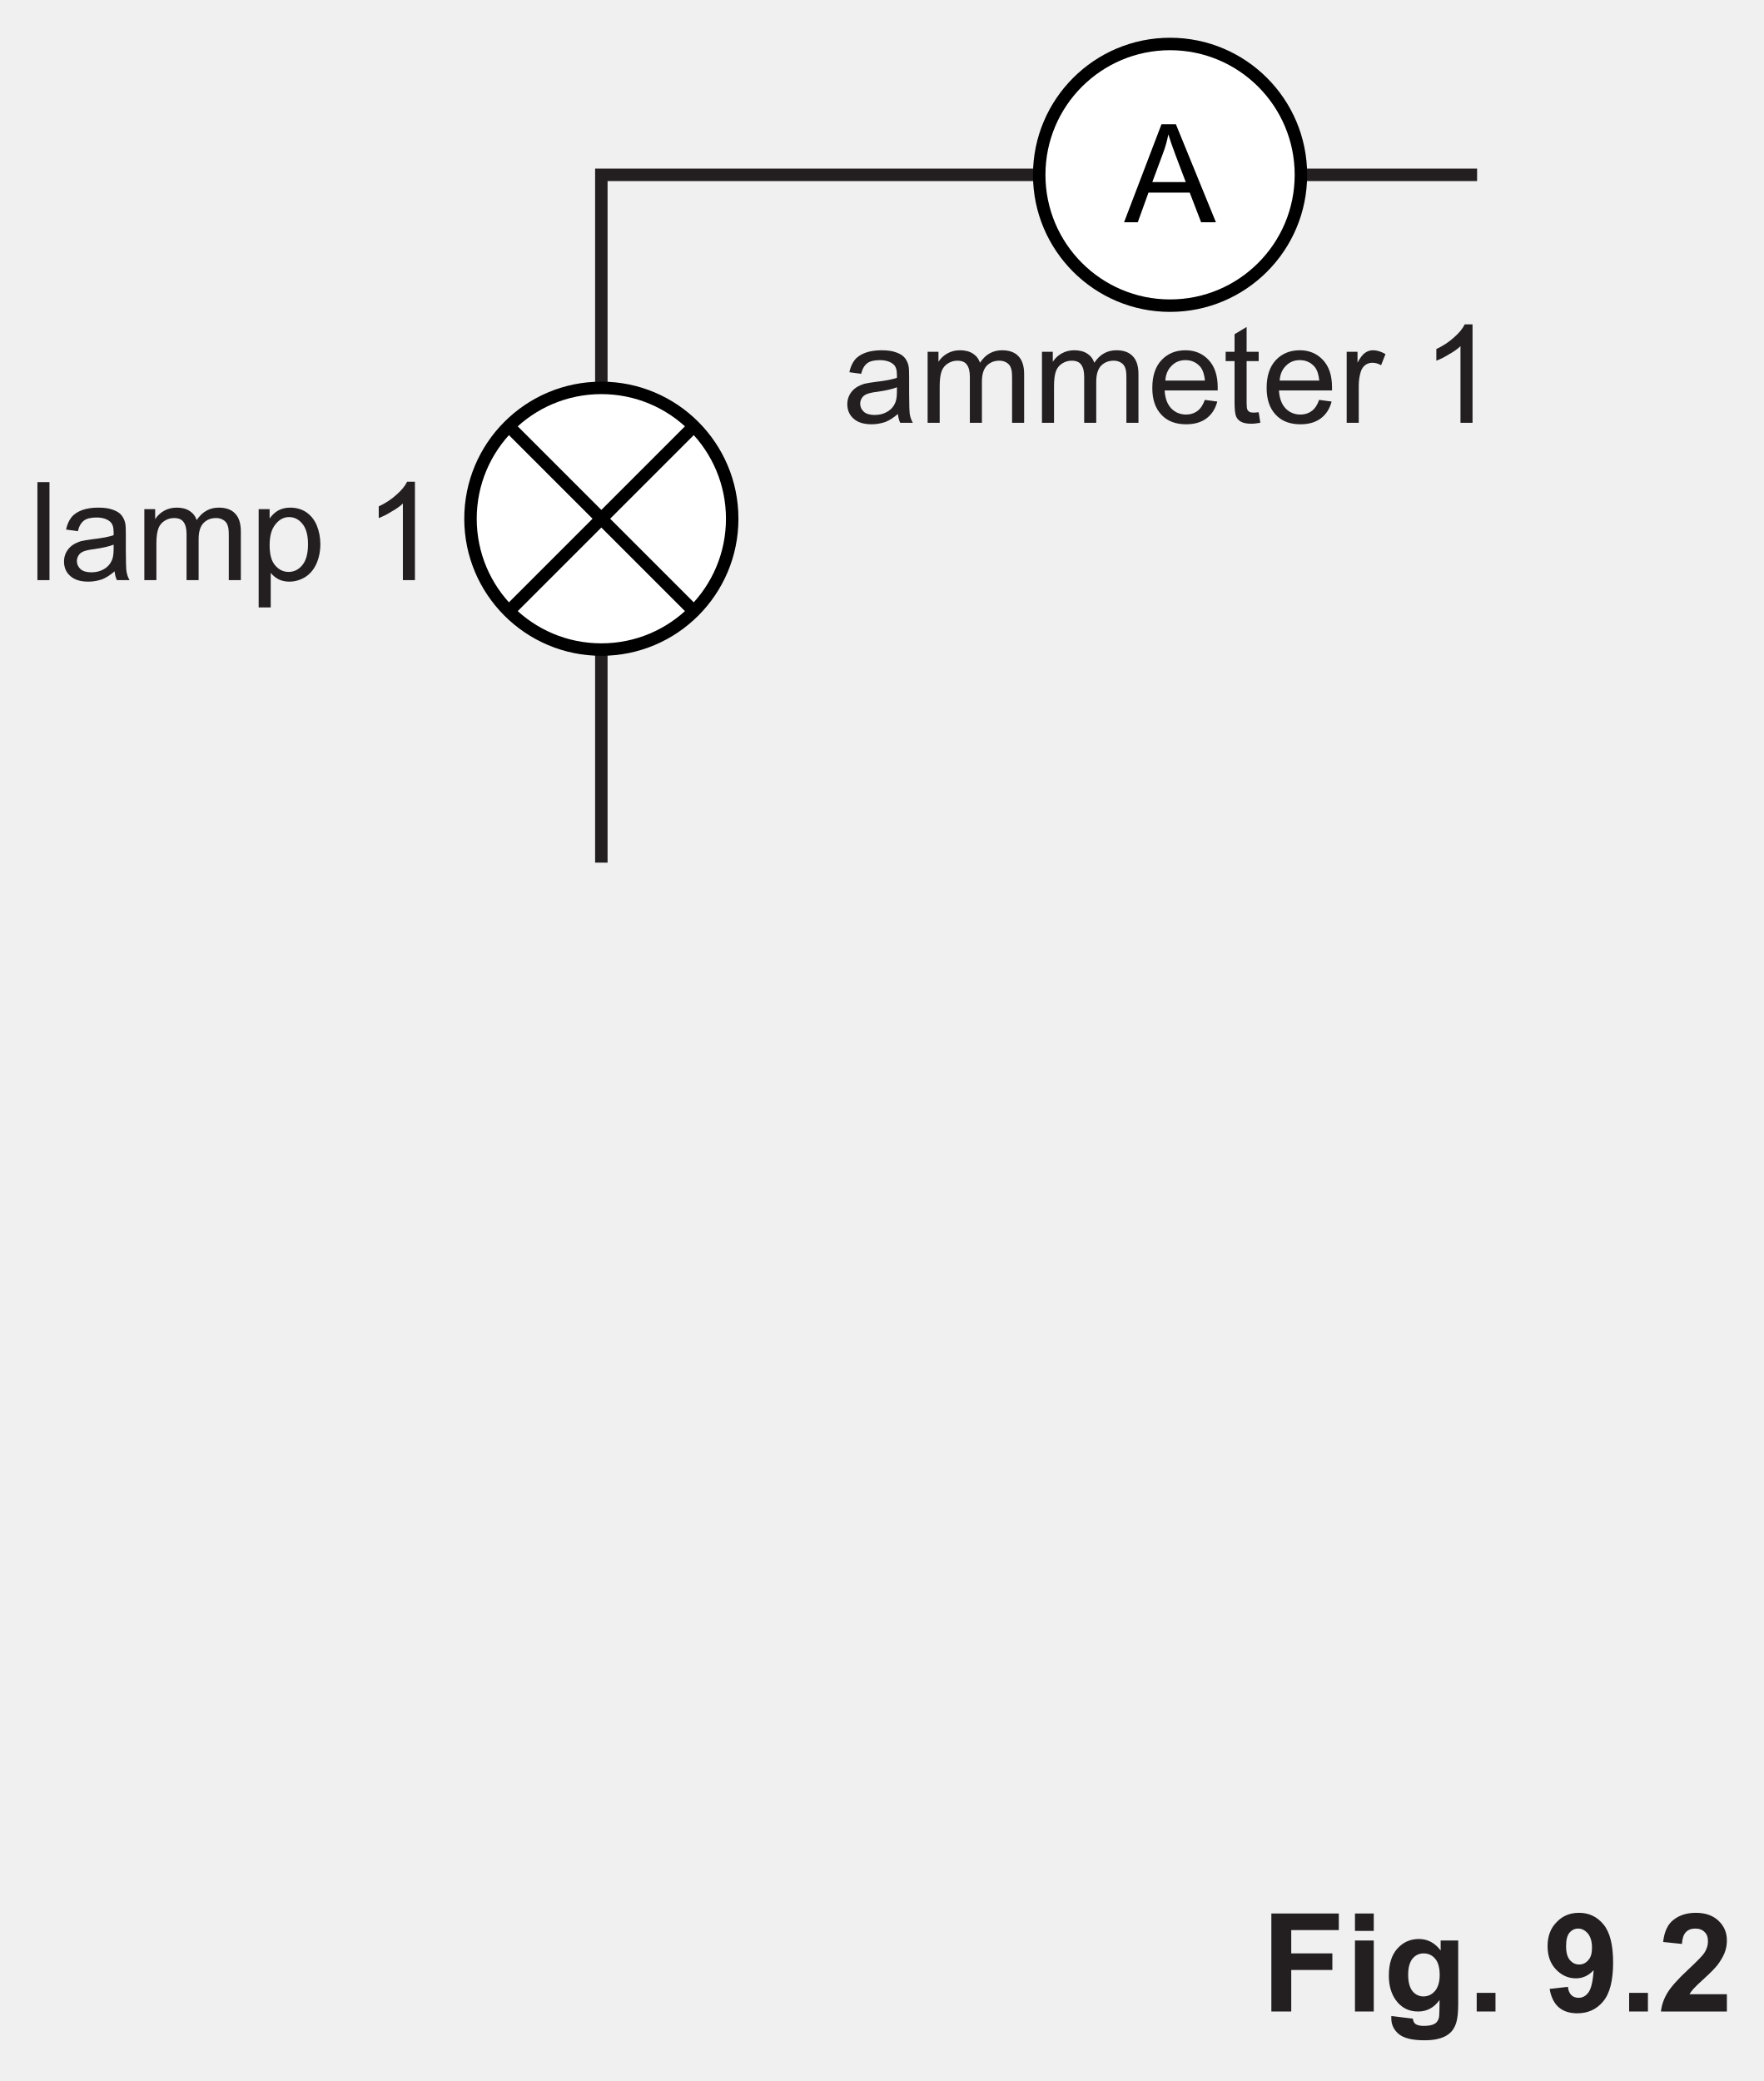
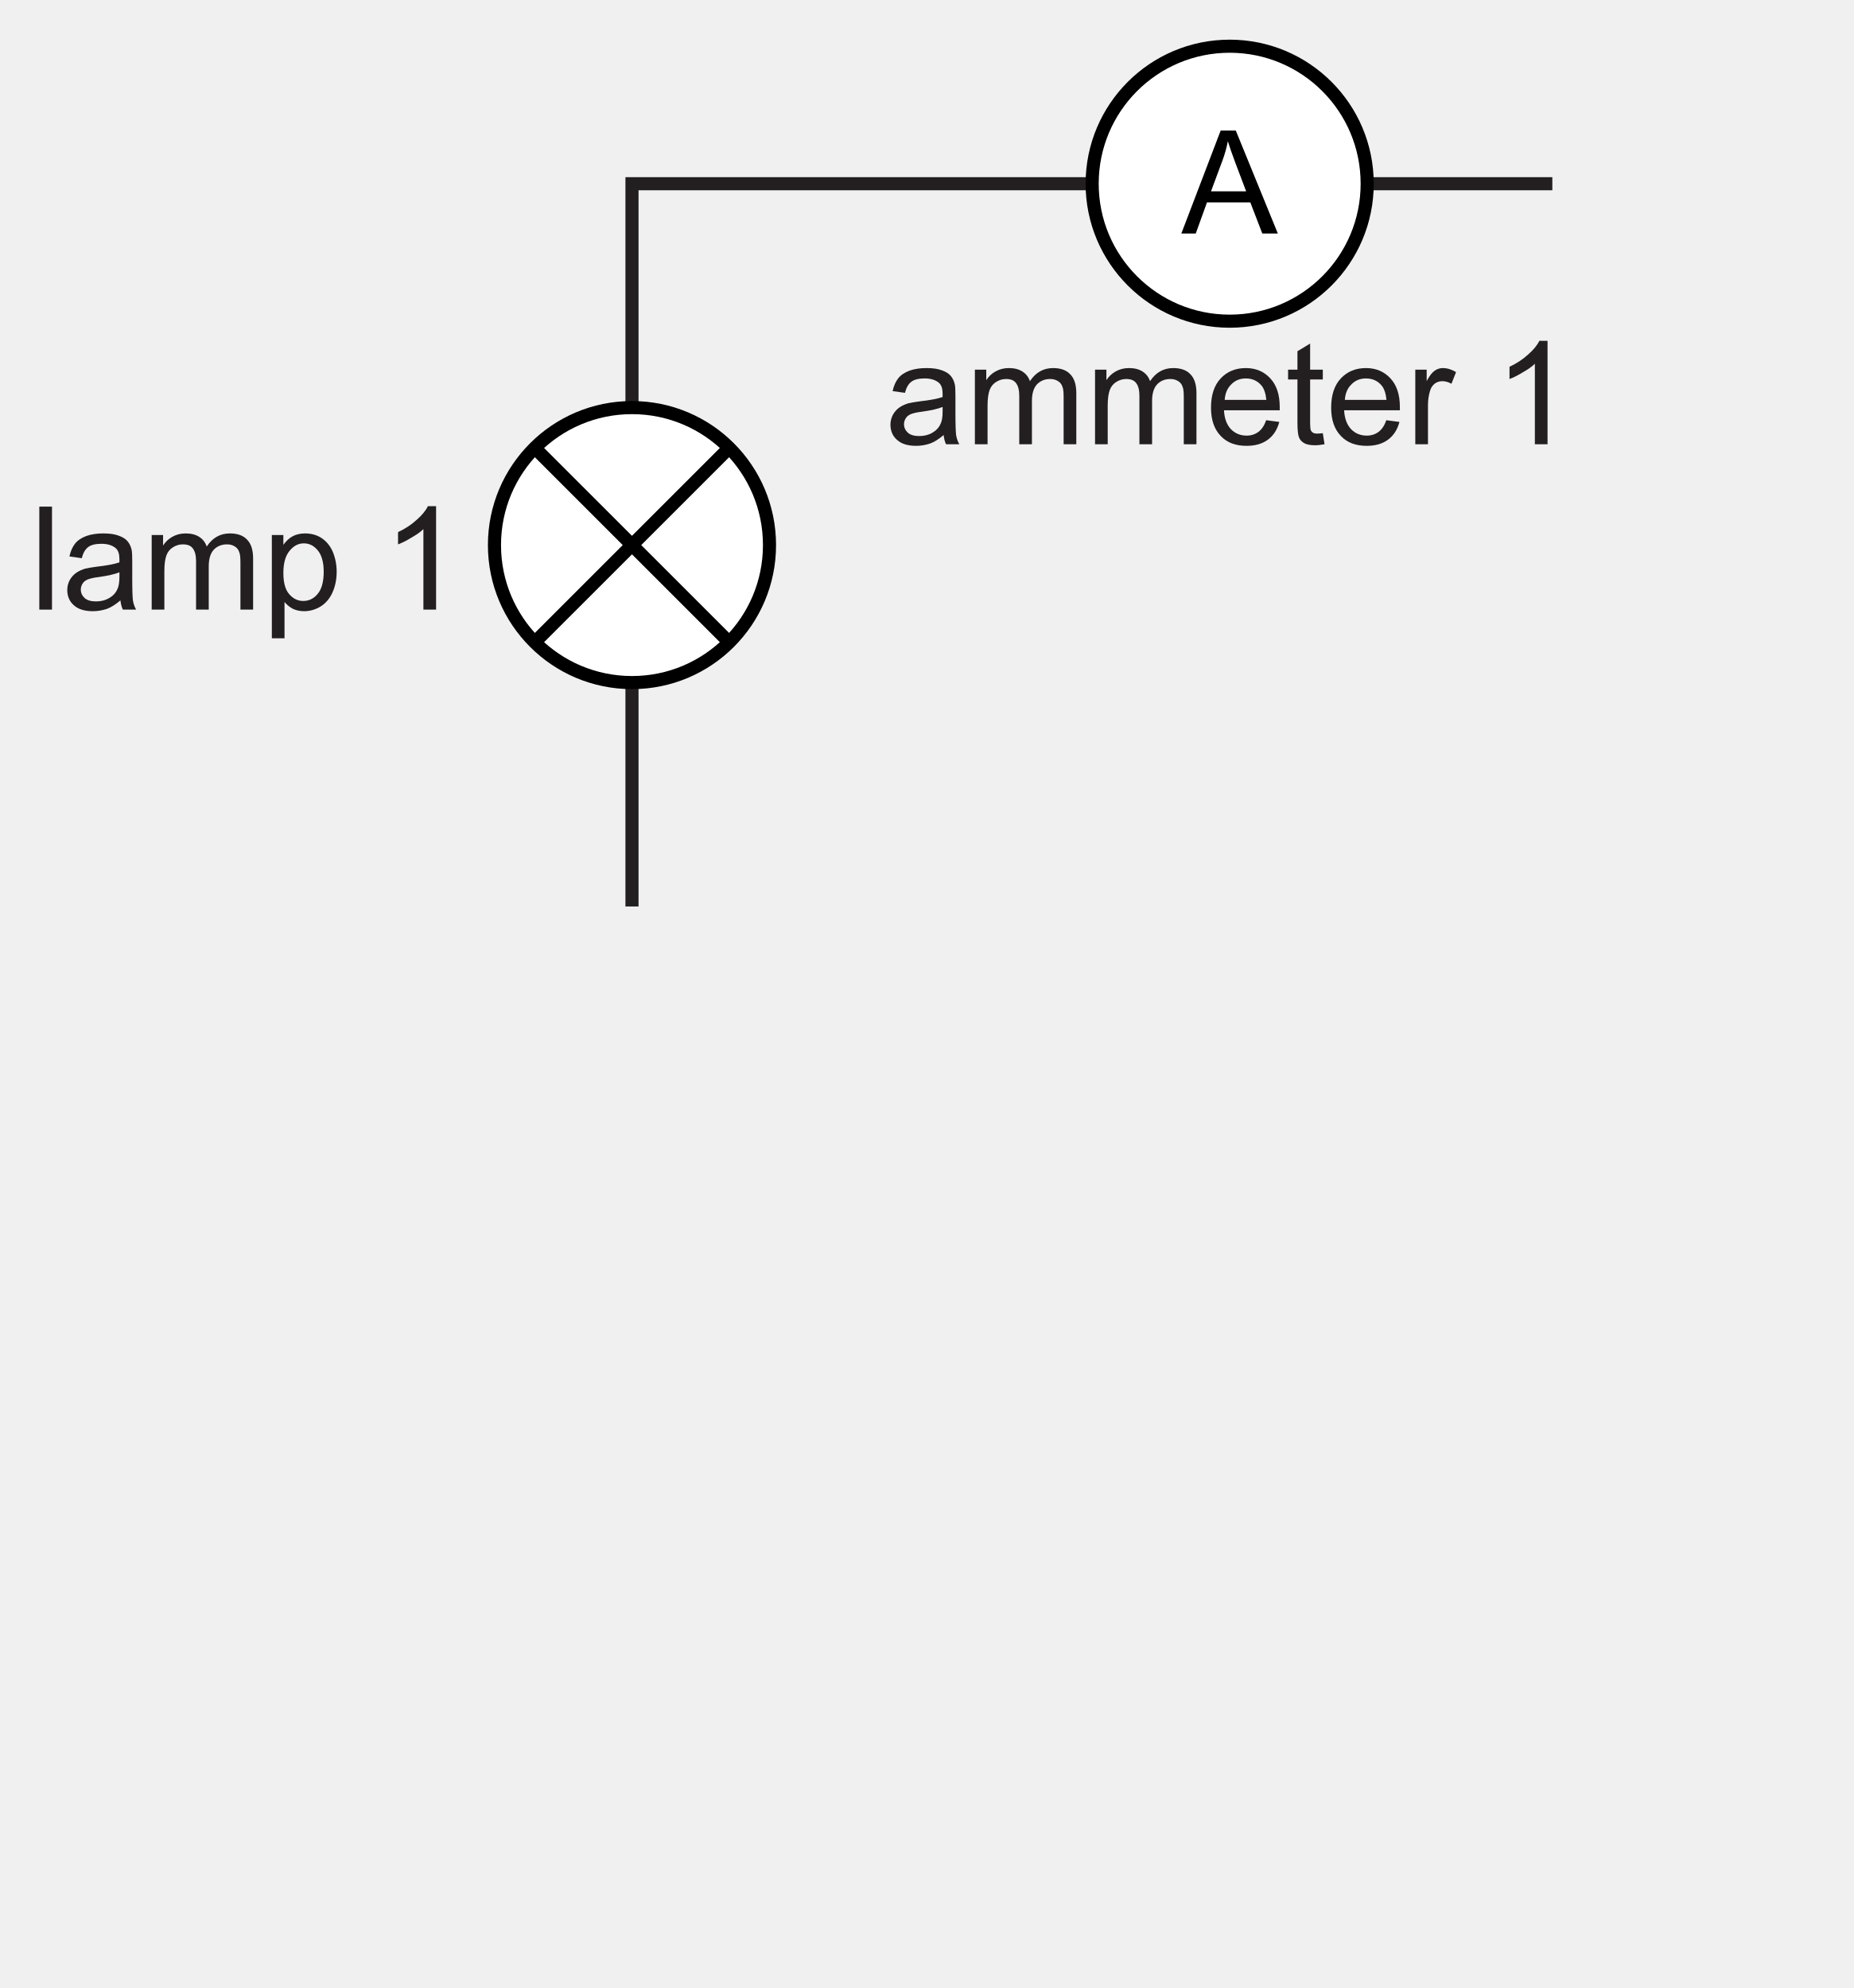
- <svg xmlns="http://www.w3.org/2000/svg" xmlns:xlink="http://www.w3.org/1999/xlink" data-id="0625_2025ON_31_q09c_fig9-2" data-width-mm="49.92" data-height-mm="58.91" data-measure="false" data-source="0625/31 ON 2025 p13" version="1.1" width="141.5" height="167" viewBox="0 0 141.5 167">
+ <svg xmlns="http://www.w3.org/2000/svg" xmlns:xlink="http://www.w3.org/1999/xlink" data-id="0625_2025ON_31_q09c_fig9-2" data-width-mm="49.92" data-height-mm="53.56" data-measure="false" data-source="0625/31 ON 2025 p13" version="1.1" width="141.5" height="151.823" viewBox="0 0 141.5 151.823">
  <defs>
    <clipPath id="clip_1">
-       <path transform="matrix(1,0,0,-1,-177.5,346.389)" d="M177.5 179.389H319V346.389H177.5Z" />
+       <path transform="matrix(1,0,0,-1,-177.499,346.389)" d="M177.5 194.565H319V346.389H177.5Z" />
    </clipPath>
    <clipPath id="clip_2">
-       <path transform="matrix(1,0,0,-1,-177.5,346.389)" d="M0 0H595.275V841.889H0Z" />
+       <path transform="matrix(1,0,0,-1,-177.499,346.389)" d="M0 0H595.275V841.889H0Z" />
    </clipPath>
    <clipPath id="clip_3">
      <path transform="matrix(1,0,0,-1,-177.462,346.374)" d="M49.445 34.471H546.308V802.690H49.445Z" />
    </clipPath>
    <clipPath id="clip_4">
      <path transform="matrix(1,0,0,-1,-177.462,346.374)" d="M0-.000H595.276V841.889H0Z" clip-rule="evenodd" />
    </clipPath>
    <clipPath id="clip_5">
      <path transform="matrix(1,0,0,-1,-177.462,346.374)" d="M0 841.889H595.276V-.000H0Z" clip-rule="evenodd" />
    </clipPath>
    <clipPath id="clip_6">
      <path transform="matrix(1,0,0,-1,-177.462,346.374)" d="M159.427 592.545H435.849V754.051H159.427Z" />
    </clipPath>
    <clipPath id="clip_7">
      <path transform="matrix(1,0,0,-1,-177.462,346.374)" d="M159.427 592.545H435.849V754.051H159.427Z" />
    </clipPath>
    <clipPath id="clip_8">
      <path transform="matrix(1,0,0,-1,-177.462,346.374)" d="M159.427 592.545H435.849V754.051H159.427Z" />
    </clipPath>
    <clipPath id="clip_9">
      <path transform="matrix(1,0,0,-1,-177.462,346.374)" d="M159.427 592.545H435.849V754.051H159.427Z" />
    </clipPath>
    <clipPath id="clip_10">
      <path transform="matrix(1,0,0,-1,-177.462,346.374)" d="M159.427 592.545H435.849V754.051H159.427Z" />
    </clipPath>
    <clipPath id="clip_11">
      <path transform="matrix(1,0,0,-1,-177.462,346.374)" d="M159.427 592.545H435.849V754.051H159.427Z" />
    </clipPath>
    <clipPath id="clip_12">
      <path transform="matrix(1,0,0,-1,-177.462,346.374)" d="M159.427 592.545H435.849V754.051H159.427Z" />
    </clipPath>
    <clipPath id="clip_13">
      <path transform="matrix(1,0,0,-1,-177.462,346.374)" d="M179.773 277.147H297.638V343.345H179.773Z" />
    </clipPath>
    <path id="font_14_20" d="M.321 .641C.333 .602 .350 .552 .373 .491L.448 .293H.204L.282 .503C.299 .548 .312 .594 .321 .641M.271 .715-.002 0H.098L.176 .216H.477L.560 0H.668L.376 .715H.271Z" />
    <clipPath id="clip_15">
      <path transform="matrix(1,0,0,-1,-177.462,346.374)" d="M179.773 277.147H297.638V343.345H179.773Z" />
    </clipPath>
    <path id="font_14_23" d="M.063 .715V0H.151V.715H.063Z" />
    <path id="font_14_14" d="M.397 .259V.227C.397 .188 .392 .159 .382 .140 .370 .114 .351 .094 .324 .079 .298 .064 .268 .057 .234 .057 .199 .057 .173 .065 .156 .080 .138 .097 .129 .116 .129 .139 .129 .154 .133 .167 .141 .180 .149 .194 .161 .202 .176 .209 .191 .215 .217 .222 .253 .226 .317 .235 .365 .246 .397 .259M.285 .529C.240 .529 .201 .523 .167 .511 .133 .498 .107 .481 .089 .458 .071 .435 .058 .406 .050 .369L.136 .357C.145 .394 .160 .419 .180 .434 .199 .449 .230 .457 .272 .457 .316 .457 .349 .446 .372 .426 .389 .411 .397 .386 .397 .351 .397 .348 .397 .340 .397 .328 .363 .316 .310 .306 .239 .298 .204 .293 .178 .289 .161 .285 .138 .278 .117 .269 .098 .256 .079 .243 .064 .226 .052 .205 .041 .184 .035 .161 .035 .136 .035 .093 .050 .057 .081 .030 .112 .002 .156-.011 .213-.011 .247-.011 .279-.005 .310 .005 .340 .016 .371 .036 .404 .064 .407 .039 .412 .018 .421 0H.513C.502 .019 .495 .040 .491 .062 .488 .083 .486 .135 .486 .216V.333C.486 .372 .485 .399 .482 .414 .477 .438 .467 .458 .454 .474 .441 .490 .421 .503 .393 .513 .365 .524 .329 .529 .285 .529Z" />
    <path id="font_14_10" d="M.301 .529C.266 .529 .236 .521 .209 .506 .182 .491 .160 .470 .144 .445V.518H.065V0H.153V.268C.153 .315 .158 .351 .167 .376 .176 .401 .192 .420 .213 .433 .234 .446 .256 .453 .281 .453 .314 .453 .337 .444 .351 .424 .366 .404 .373 .375 .373 .336V0H.461V.300C.461 .353 .473 .392 .497 .417 .521 .441 .551 .453 .588 .453 .610 .453 .626 .448 .641 .439 .656 .430 .667 .417 .672 .401 .679 .386 .681 .361 .681 .326V0H.769V.355C.769 .414 .755 .458 .727 .486 .700 .515 .660 .529 .608 .529 .542 .529 .488 .5 .447 .438 .437 .467 .420 .489 .395 .505 .370 .521 .339 .529 .301 .529Z" />
    <path id="font_14_17" d="M.287 .460C.325 .460 .357 .444 .384 .411 .411 .378 .425 .329 .425 .263 .425 .194 .411 .142 .383 .109 .356 .076 .322 .060 .283 .060 .245 .060 .212 .076 .185 .108 .158 .139 .145 .188 .145 .255 .145 .322 .159 .373 .188 .408 .217 .444 .250 .460 .287 .460M.295 .529C.263 .529 .233 .522 .209 .509 .185 .496 .164 .476 .145 .450V.518H.065V-.199H.153V.053C.168 .034 .187 .019 .210 .006 .233-.005 .260-.011 .289-.011 .329-.011 .367 0 .404 .022 .440 .045 .467 .077 .486 .119 .505 .162 .515 .209 .515 .263 .515 .311 .506 .357 .489 .399 .472 .440 .446 .472 .413 .495 .379 .518 .340 .529 .295 .529Z" />
    <path id="font_14_5" d="" />
    <path id="font_14_90" d="M.314 .718C.299 .687 .273 .655 .236 .623 .199 .589 .156 .561 .107 .538V.453C.134 .463 .165 .478 .200 .5 .234 .519 .263 .539 .283 .559V0H.371V.718H.314Z" />
    <path id="font_14_11" d="M.278 .457C.323 .457 .360 .440 .388 .406 .405 .384 .416 .351 .420 .308H.131C.134 .353 .149 .389 .177 .416 .204 .444 .238 .457 .278 .457M.278 .529C.206 .529 .148 .505 .103 .457 .058 .409 .036 .341 .036 .254 .036 .170 .058 .105 .103 .058 .147 .011 .207-.011 .283-.011 .343-.011 .392 .003 .431 .032 .470 .061 .496 .102 .510 .155L.419 .167C.406 .130 .388 .103 .365 .086 .342 .069 .315 .060 .283 .060 .240 .060 .203 .075 .174 .105 .145 .136 .129 .179 .126 .236H.513C.513 .247 .513 .254 .513 .259 .513 .345 .491 .411 .447 .458 .403 .505 .347 .529 .278 .529Z" />
    <path id="font_14_13" d="M.168 .699 .080 .646V.518H.015V.450H.080V.151C.080 .098 .084 .064 .091 .047 .098 .030 .110 .017 .128 .007 .145-.002 .170-.007 .202-.007 .222-.007 .243-.004 .268 .000L.256 .077C.240 .075 .227 .074 .218 .074 .205 .074 .195 .076 .188 .080 .181 .085 .176 .090 .173 .097 .170 .104 .168 .121 .168 .146V.450H.256V.518H.168V.699Z" />
    <path id="font_14_25" d="M.255 .529C.235 .529 .216 .523 .199 .511 .182 .500 .163 .476 .143 .439V.518H.064V0H.152V.270C.152 .307 .157 .342 .167 .373 .173 .393 .184 .409 .199 .421 .214 .432 .232 .438 .251 .438 .272 .438 .294 .432 .315 .420L.347 .501C.315 .520 .285 .529 .255 .529Z" />
-     <path id="font_14_97" d="M.072 .715V0H.217V.303H.517V.424H.217V.594H.564V.715H.072Z" />
-     <path id="font_14_38" d="M.071 .715V.588H.208V.715H.071M.071 .518V0H.208V.518H.071Z" />
-     <path id="font_14_40" d="M.294 .424C.328 .424 .356 .411 .378 .385 .400 .360 .411 .319 .411 .266 .411 .215 .399 .176 .376 .149 .353 .123 .325 .110 .292 .110 .261 .110 .234 .123 .213 .148 .192 .174 .181 .214 .181 .269 .181 .321 .192 .360 .213 .386 .234 .411 .261 .424 .294 .424M.259 .529C.197 .529 .145 .506 .103 .460 .061 .414 .040 .348 .040 .261 .040 .192 .056 .134 .088 .087 .129 .028 .184 0 .254 0 .317 0 .369 .027 .410 .084L.409 .008C.409-.022 .407-.043 .403-.054 .396-.070 .388-.082 .375-.089 .357-.100 .330-.105 .295-.105 .267-.105 .246-.100 .233-.090 .224-.083 .218-.071 .215-.052L.058-.033C.058-.040 .058-.045 .058-.050 .058-.096 .076-.134 .113-.165 .150-.195 .212-.210 .300-.210 .347-.210 .385-.205 .416-.195 .446-.186 .470-.172 .488-.155 .507-.138 .521-.114 .531-.084 .541-.053 .546-.007 .546 .053V.518H.418V.445C.376 .501 .323 .529 .259 .529Z" />
-     <path id="font_14_120" d="M.070 .136V0H.207V.136H.070Z" />
-     <path id="font_14_132" d="M.254 .605C.281 .605 .304 .593 .325 .569 .345 .544 .355 .510 .355 .466 .355 .425 .347 .395 .328 .375 .310 .353 .288 .343 .261 .343 .234 .343 .212 .354 .194 .375 .175 .397 .166 .431 .166 .477 .166 .522 .174 .555 .191 .575 .208 .595 .229 .605 .254 .605M.260 .720C.194 .720 .139 .697 .097 .652 .053 .608 .031 .550 .031 .477 .031 .407 .051 .350 .092 .307 .133 .264 .181 .242 .238 .242 .289 .242 .332 .263 .367 .302 .362 .220 .349 .166 .329 .139 .310 .113 .286 .100 .258 .100 .235 .100 .217 .107 .204 .120 .191 .133 .182 .153 .179 .180L.046 .165C.056 .106 .078 .061 .112 .031 .147 .001 .192-.013 .248-.013 .325-.013 .388 .015 .436 .073 .485 .131 .509 .226 .509 .357 .509 .486 .486 .578 .439 .635 .392 .692 .333 .720 .260 .720Z" />
-     <path id="font_14_58" d="M.278 .720C.213 .720 .160 .703 .117 .670 .074 .638 .048 .582 .040 .507L.177 .493C.180 .533 .189 .562 .206 .579 .223 .597 .246 .605 .274 .605 .303 .605 .326 .597 .342 .580 .360 .564 .367 .541 .367 .510 .367 .482 .358 .454 .339 .425 .325 .405 .287 .366 .225 .308 .148 .237 .097 .179 .071 .136 .045 .093 .029 .047 .024 0H.505V.126H.232C.239 .139 .25 .151 .260 .164 .271 .177 .299 .204 .343 .244 .386 .283 .416 .314 .433 .335 .458 .367 .476 .398 .488 .427 .5 .457 .505 .487 .505 .519 .505 .576 .485 .623 .444 .662 .404 .700 .349 .720 .278 .720Z" />
  </defs>
  <g clip-path="url(#clip_1)">
    <g clip-path="url(#clip_2)">
      <g clip-path="url(#clip_3)">
        <g clip-path="url(#clip_4)">
          <g clip-path="url(#clip_5)" />
          <g clip-path="url(#clip_6)" />
          <g clip-path="url(#clip_7)" />
          <g clip-path="url(#clip_8)" />
          <g clip-path="url(#clip_9)" />
          <g clip-path="url(#clip_10)" />
          <g clip-path="url(#clip_11)" />
          <g clip-path="url(#clip_12)" />
          <g clip-path="url(#clip_13)">
            <path transform="matrix(1,0,0,1,-177.462,346.374)" stroke-width="1" stroke-linecap="butt" stroke-miterlimit="4" stroke-linejoin="miter" fill="none" stroke="#231f20" d="M225.716-277.147V-332.345H295.989" />
            <path transform="matrix(1,0,0,1,-177.462,346.374)" d="M236.216-304.746C236.216-298.947 231.515-294.246 225.716-294.246 219.917-294.246 215.216-298.947 215.216-304.746 215.216-310.545 219.917-315.246 225.716-315.246 231.515-315.246 236.216-310.545 236.216-304.746Z" fill="#ffffff" />
            <path transform="matrix(1,0,0,1,-177.462,346.374)" stroke-width="1" stroke-linecap="butt" stroke-miterlimit="4" stroke-linejoin="miter" fill="none" stroke="#000000" d="M236.216-304.746C236.216-298.947 231.515-294.246 225.716-294.246 219.917-294.246 215.216-298.947 215.216-304.746 215.216-310.545 219.917-315.246 225.716-315.246 231.515-315.246 236.216-310.545 236.216-304.746Z" />
            <path transform="matrix(1,0,0,1,-177.462,346.374)" stroke-width="1" stroke-linecap="butt" stroke-miterlimit="4" stroke-linejoin="miter" fill="none" stroke="#000000" d="M218.528-297.559 232.903-311.934M232.903-297.559 218.528-311.934" />
            <path transform="matrix(1,0,0,1,-177.462,346.374)" d="M281.852-332.345C281.852-326.546 277.151-321.845 271.352-321.845 265.553-321.845 260.852-326.546 260.852-332.345 260.852-338.144 265.553-342.845 271.352-342.845 277.151-342.845 281.852-338.144 281.852-332.345Z" fill="#ffffff" />
            <path transform="matrix(1,0,0,1,-177.462,346.374)" stroke-width="1" stroke-linecap="butt" stroke-miterlimit="4" stroke-linejoin="miter" fill="none" stroke="#000000" d="M281.852-332.345C281.852-326.546 277.151-321.845 271.352-321.845 265.553-321.845 260.852-326.546 260.852-332.345 260.852-338.144 265.553-342.845 271.352-342.845 277.151-342.845 281.852-338.144 281.852-332.345Z" />
          </g>
          <use data-text="A" xlink:href="#font_14_20" transform="matrix(11,0,0,-11,90.221,17.835)" />
          <g clip-path="url(#clip_15)">
            <use data-text="l" xlink:href="#font_14_23" transform="matrix(11,0,0,-11,2.309,46.556)" fill="#231f20" />
            <use data-text="a" xlink:href="#font_14_14" transform="matrix(11,0,0,-11,4.751,46.556)" fill="#231f20" />
            <use data-text="m" xlink:href="#font_14_10" transform="matrix(11,0,0,-11,10.867,46.556)" fill="#231f20" />
            <use data-text="p" xlink:href="#font_14_17" transform="matrix(11,0,0,-11,20.041,46.556)" fill="#231f20" />
            <use data-text="1" xlink:href="#font_14_90" transform="matrix(11,0,0,-11,29.215,46.556)" fill="#231f20" />
            <use data-text="a" xlink:href="#font_14_14" transform="matrix(11,0,0,-11,67.605,33.928)" fill="#231f20" />
            <use data-text="m" xlink:href="#font_14_10" transform="matrix(11,0,0,-11,73.721,33.928)" fill="#231f20" />
            <use data-text="m" xlink:href="#font_14_10" transform="matrix(11,0,0,-11,82.895,33.928)" fill="#231f20" />
            <use data-text="e" xlink:href="#font_14_11" transform="matrix(11,0,0,-11,92.069,33.928)" fill="#231f20" />
            <use data-text="t" xlink:href="#font_14_13" transform="matrix(11,0,0,-11,98.185,33.928)" fill="#231f20" />
            <use data-text="e" xlink:href="#font_14_11" transform="matrix(11,0,0,-11,101.243,33.928)" fill="#231f20" />
            <use data-text="r" xlink:href="#font_14_25" transform="matrix(11,0,0,-11,107.359,33.928)" fill="#231f20" />
            <use data-text="1" xlink:href="#font_14_90" transform="matrix(11,0,0,-11,114.080,33.928)" fill="#231f20" />
          </g>
-           <use data-text="F" xlink:href="#font_14_97" transform="matrix(11,0,0,-11,101.226,161.423)" fill="#231f20" />
-           <use data-text="i" xlink:href="#font_14_38" transform="matrix(11,0,0,-11,107.947,161.423)" fill="#231f20" />
-           <use data-text="g" xlink:href="#font_14_40" transform="matrix(11,0,0,-11,111.005,161.423)" fill="#231f20" />
-           <use data-text="." xlink:href="#font_14_120" transform="matrix(11,0,0,-11,117.726,161.423)" fill="#231f20" />
-           <use data-text="9" xlink:href="#font_14_132" transform="matrix(11,0,0,-11,123.842,161.423)" fill="#231f20" />
-           <use data-text="." xlink:href="#font_14_120" transform="matrix(11,0,0,-11,129.958,161.423)" fill="#231f20" />
-           <use data-text="2" xlink:href="#font_14_58" transform="matrix(11,0,0,-11,133.016,161.423)" fill="#231f20" />
        </g>
      </g>
    </g>
  </g>
</svg>
